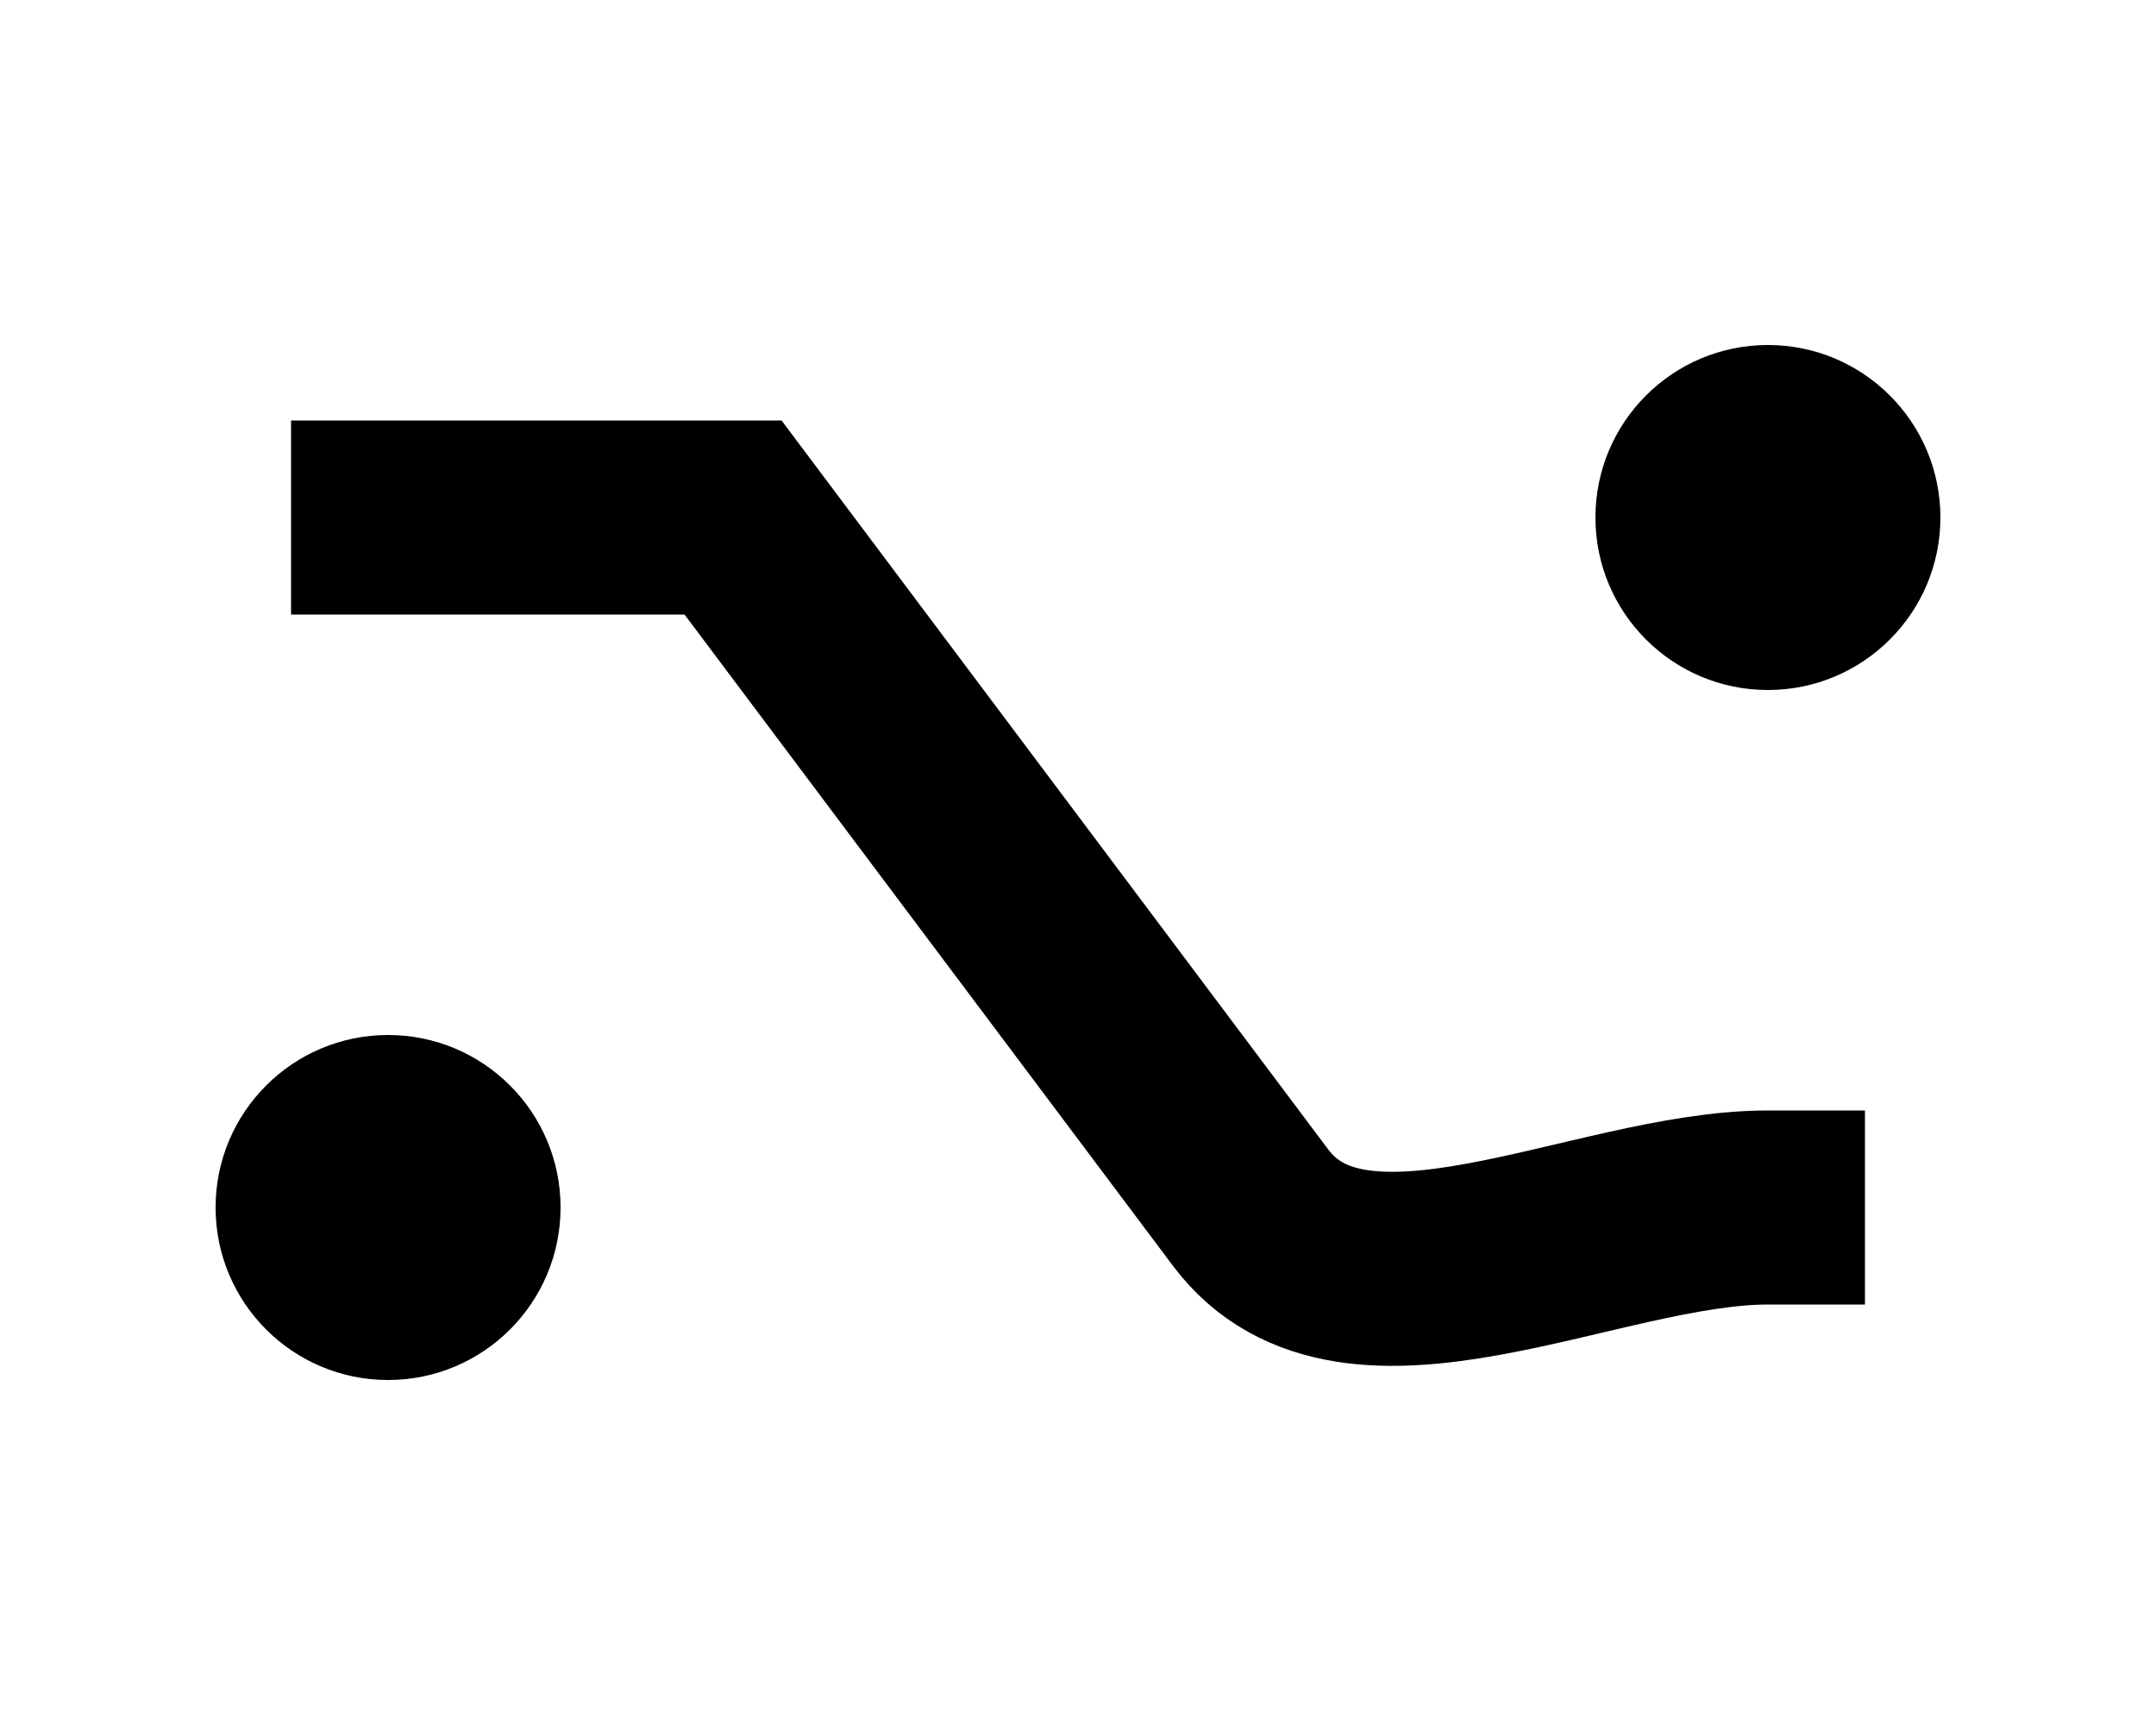
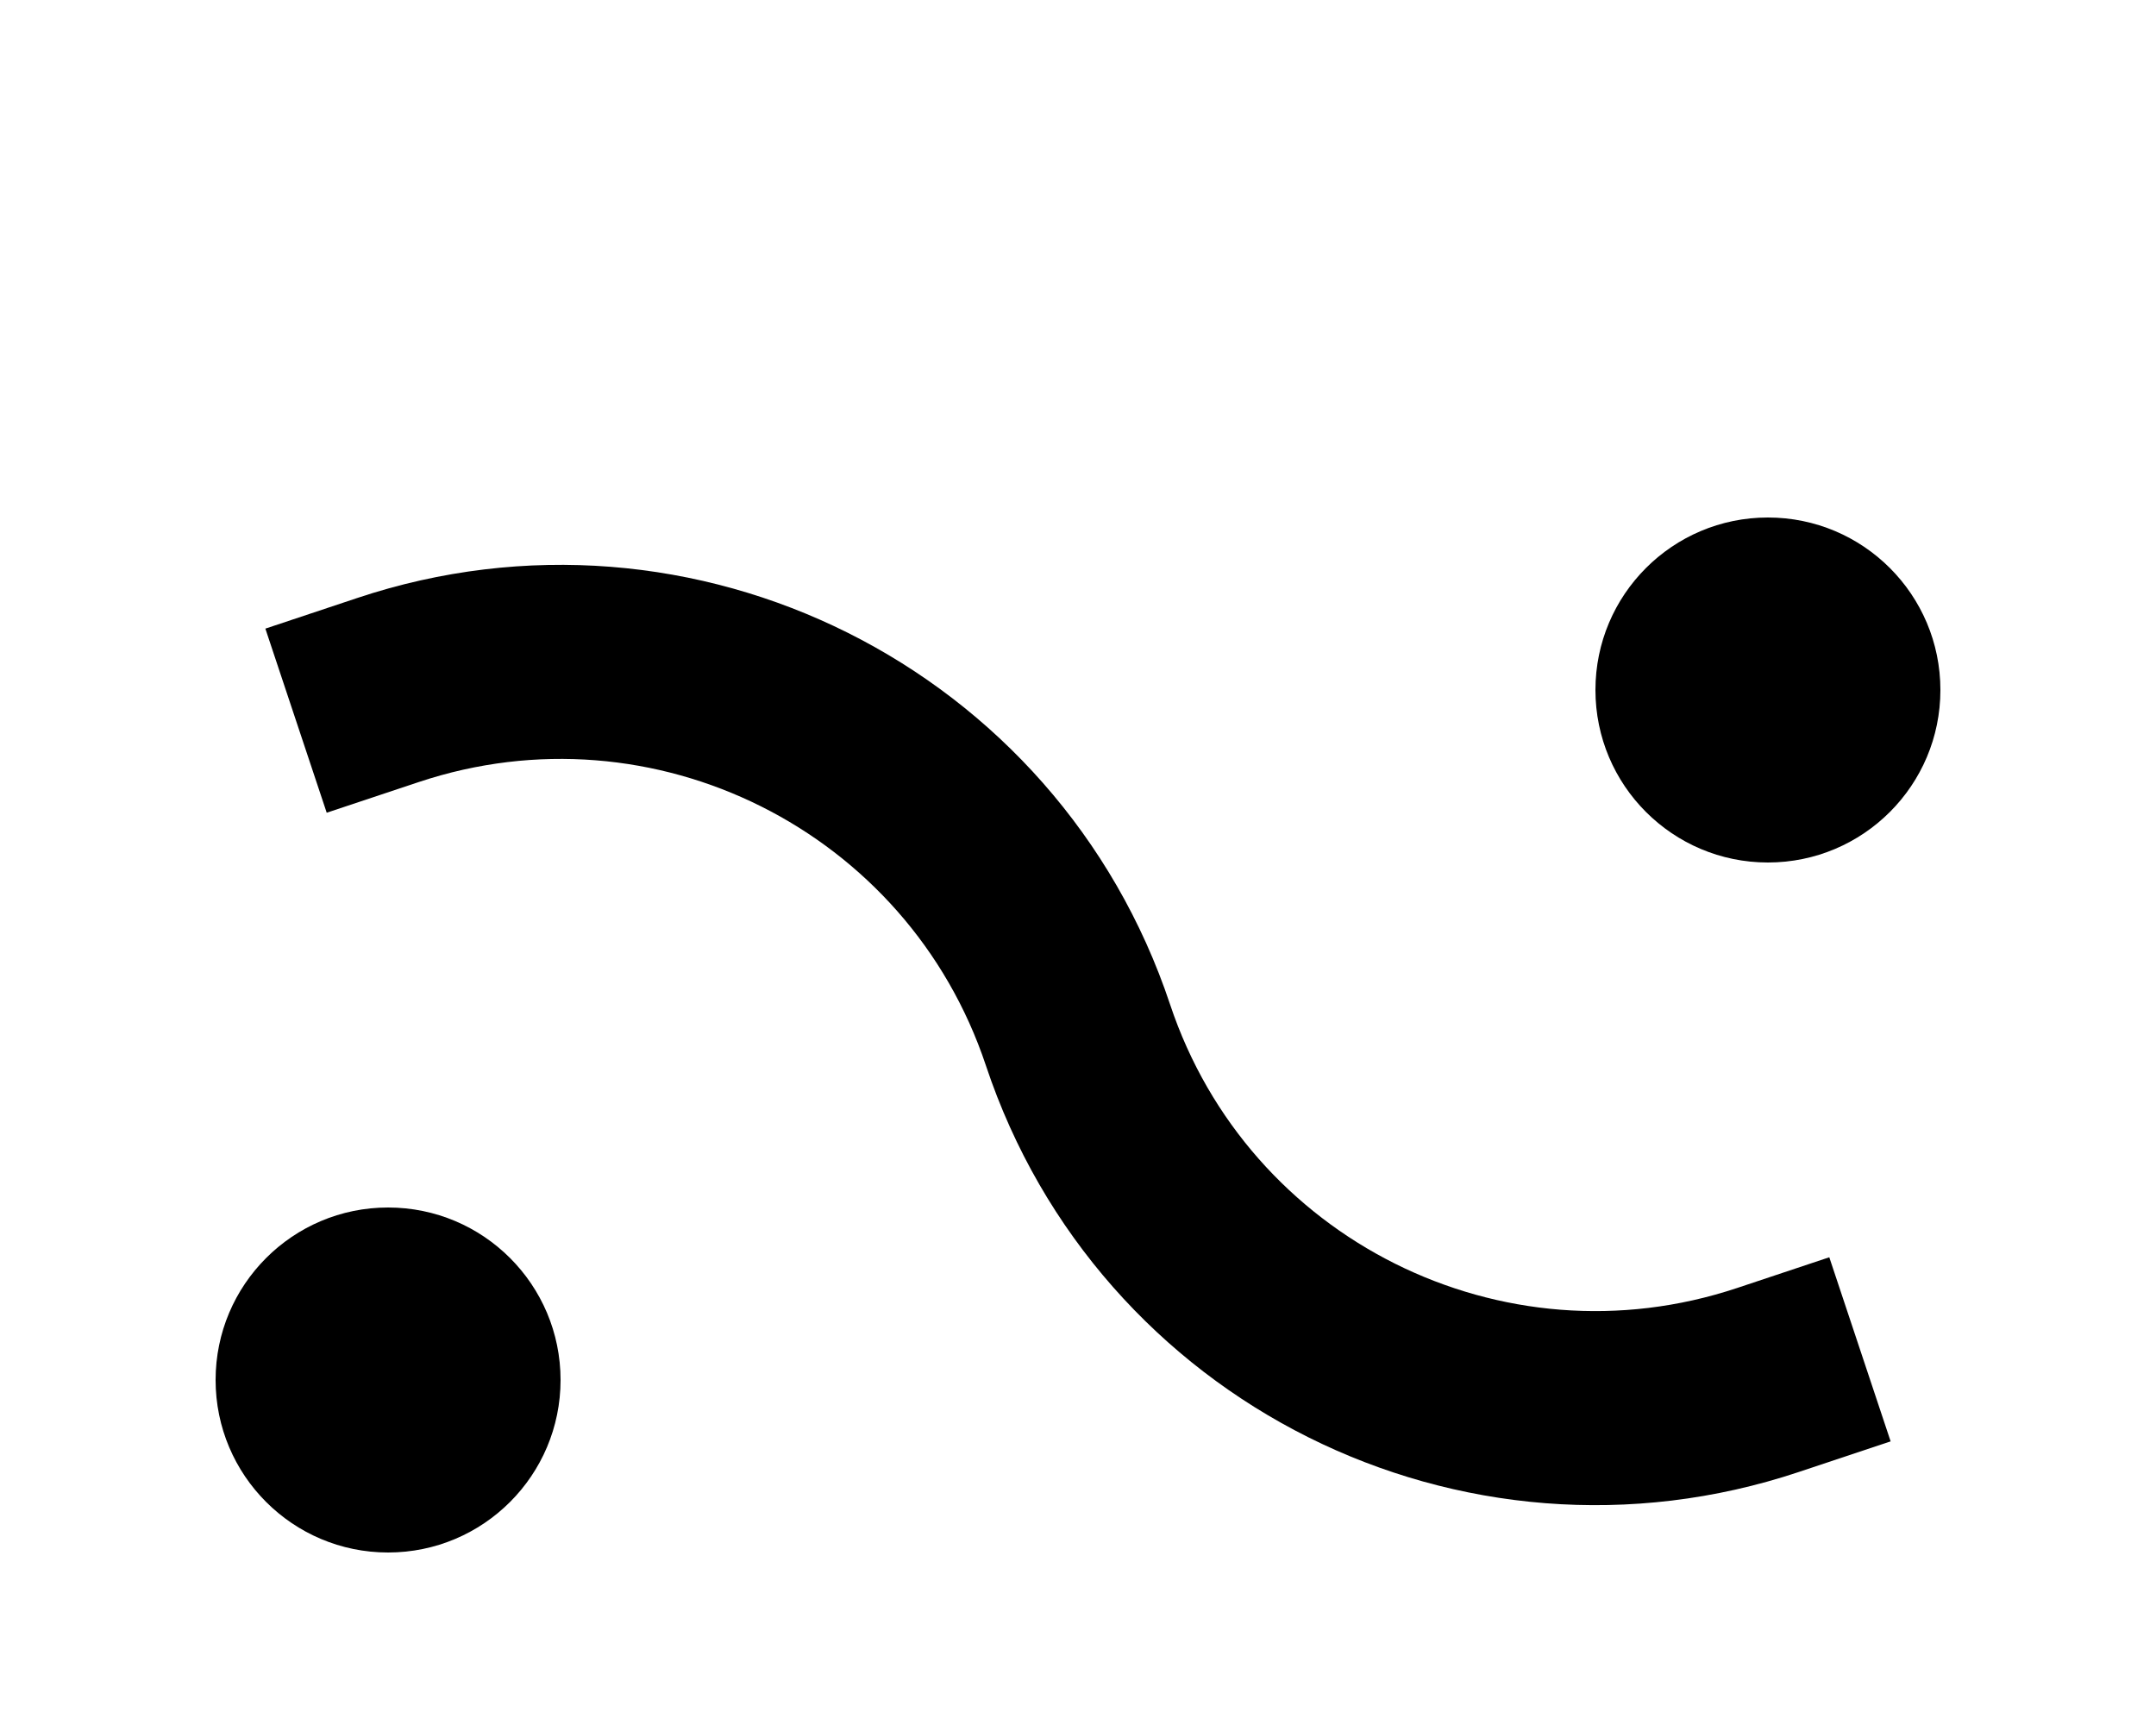
<svg xmlns="http://www.w3.org/2000/svg" viewBox="0 0 100 80.0" fill="none" stroke="currentColor" stroke-width="9" stroke-linecap="square" stroke-linejoin="miter">
-   <path d="M 18 24 L 34 24 L 58 56 C 62.8 62.4 74 56 82 56" />
-   <circle cx="18" cy="56" r="8.0" fill="currentColor" stroke="none" />
-   <circle cx="82" cy="24" r="8.0" fill="currentColor" stroke="none" />
+   <path d="M 82 64 A 25.3 25.3 0 0 1 50 48 A 25.3 25.3 0 0 0 18 32" />
+   <circle cx="82" cy="32" r="8.0" fill="currentColor" stroke="none" />
+   <circle cx="18" cy="64" r="8.0" fill="currentColor" stroke="none" />
</svg>
